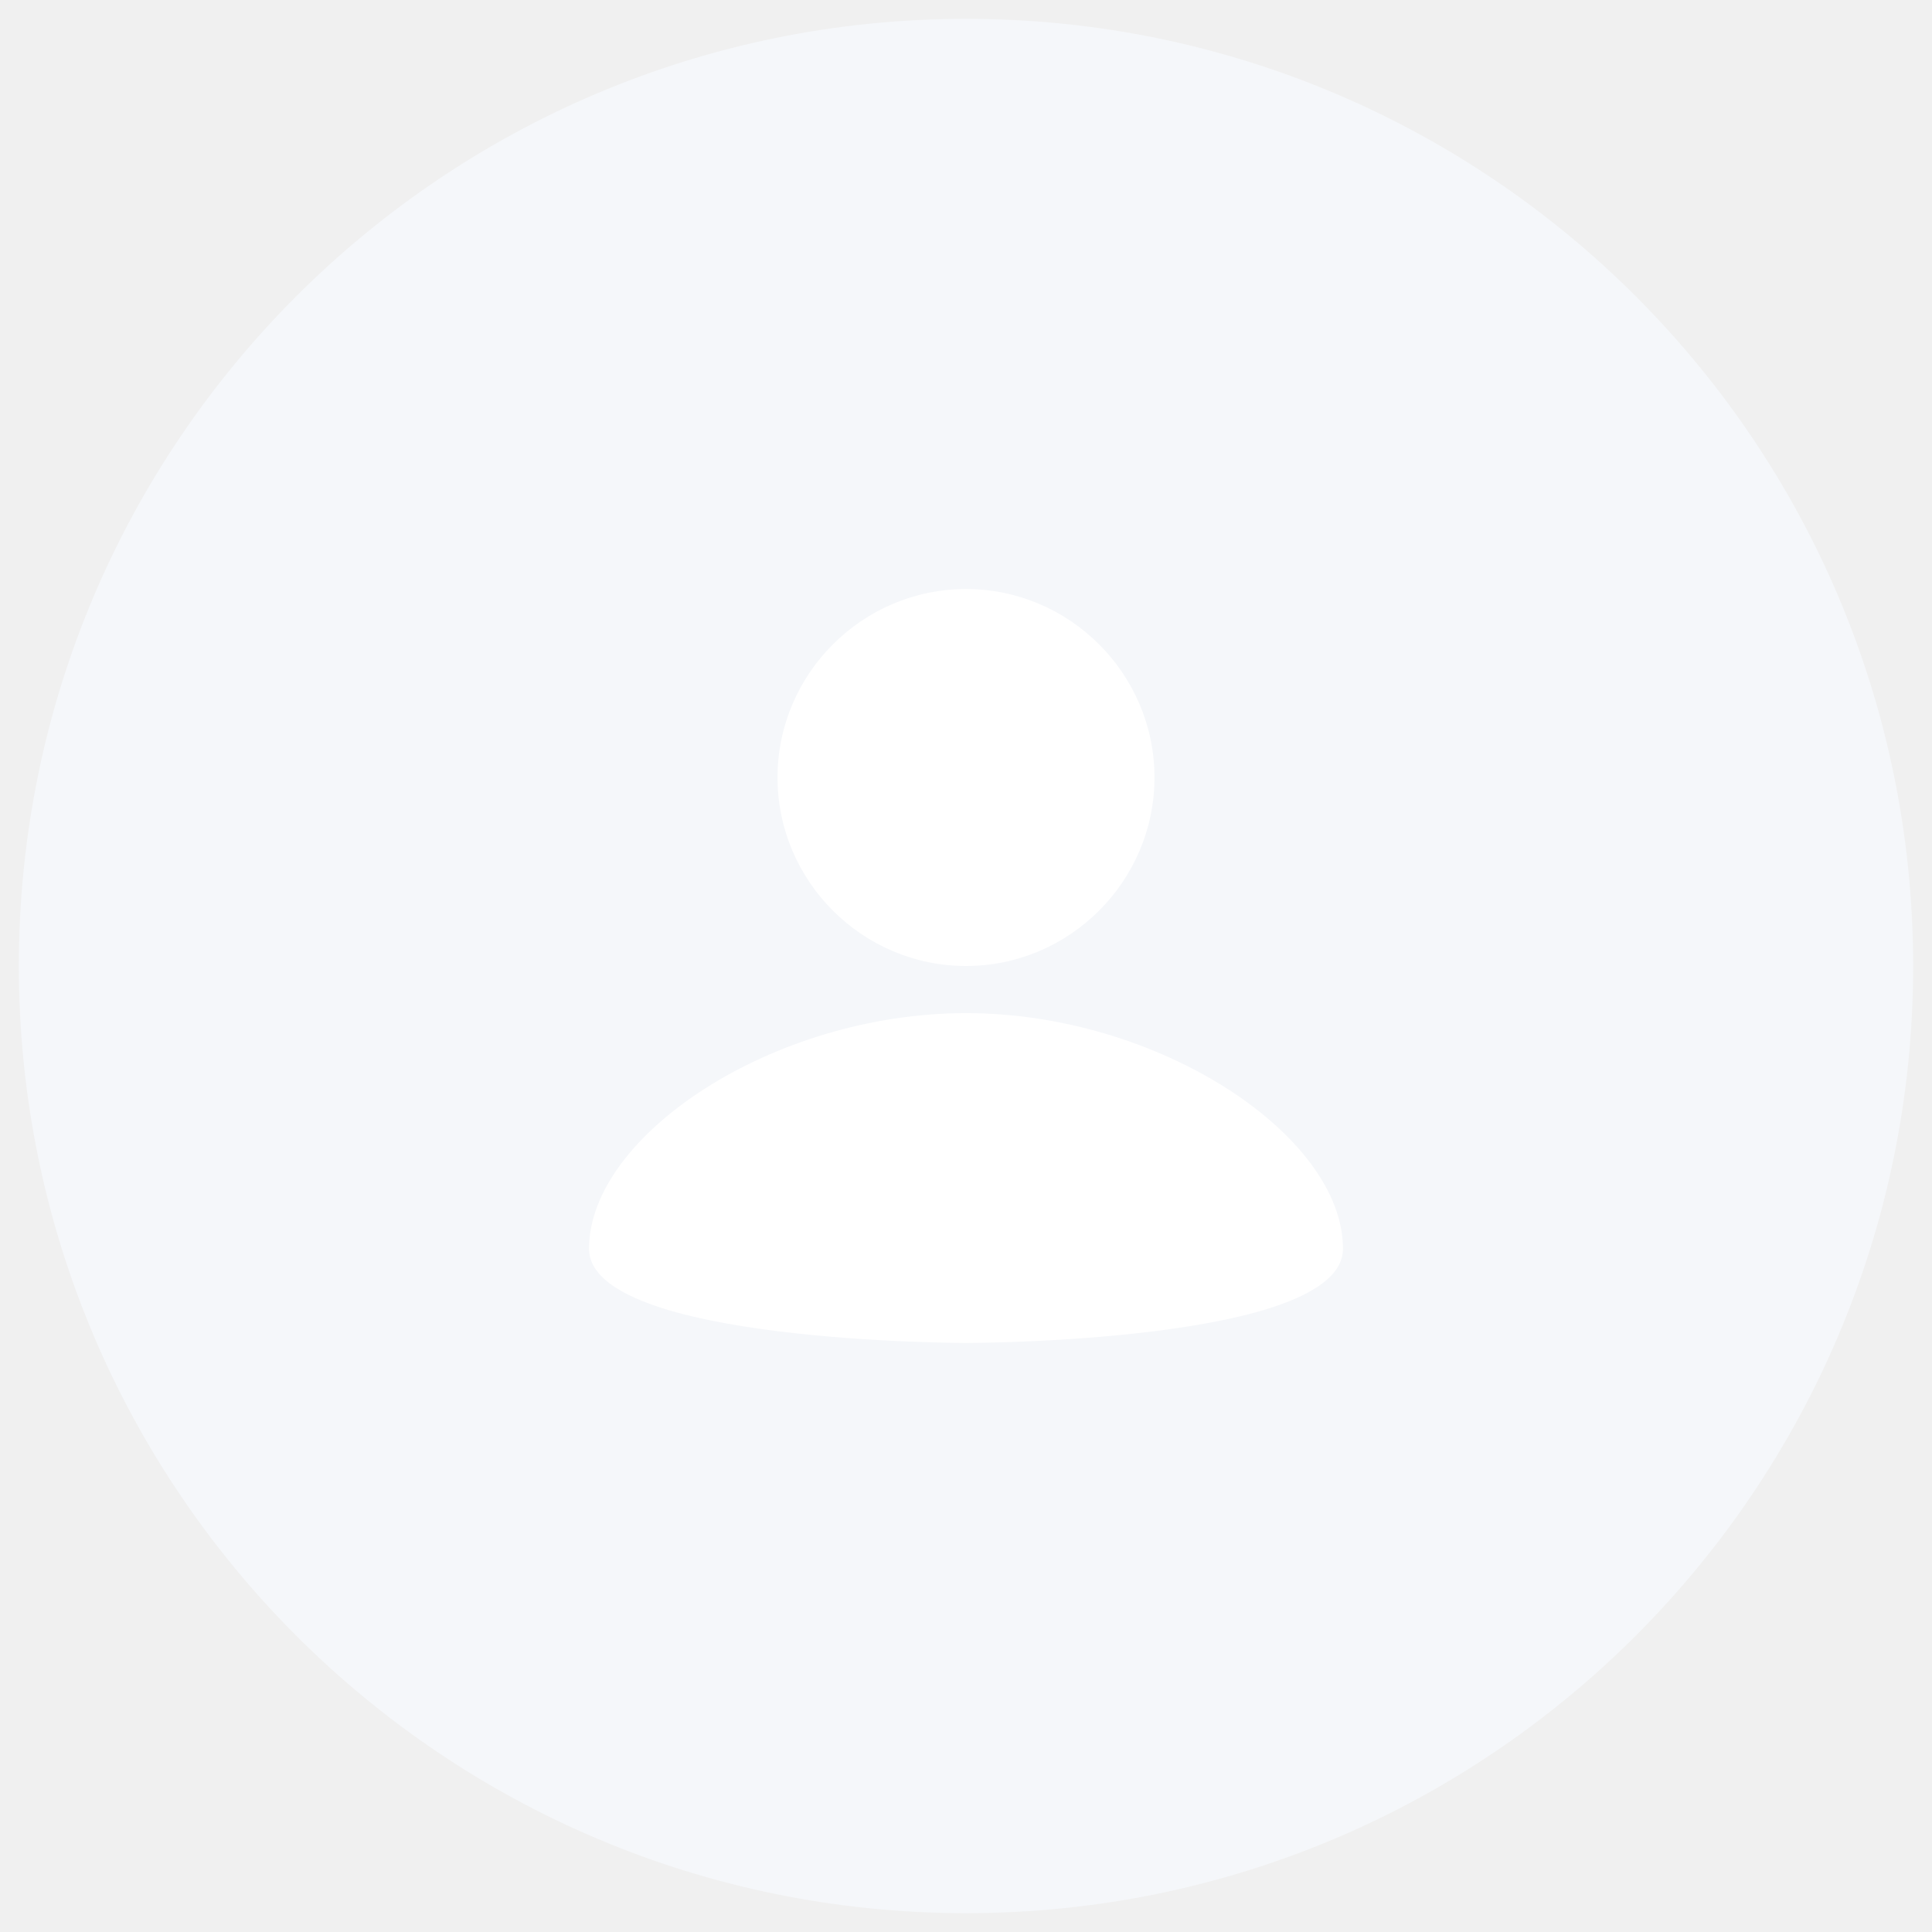
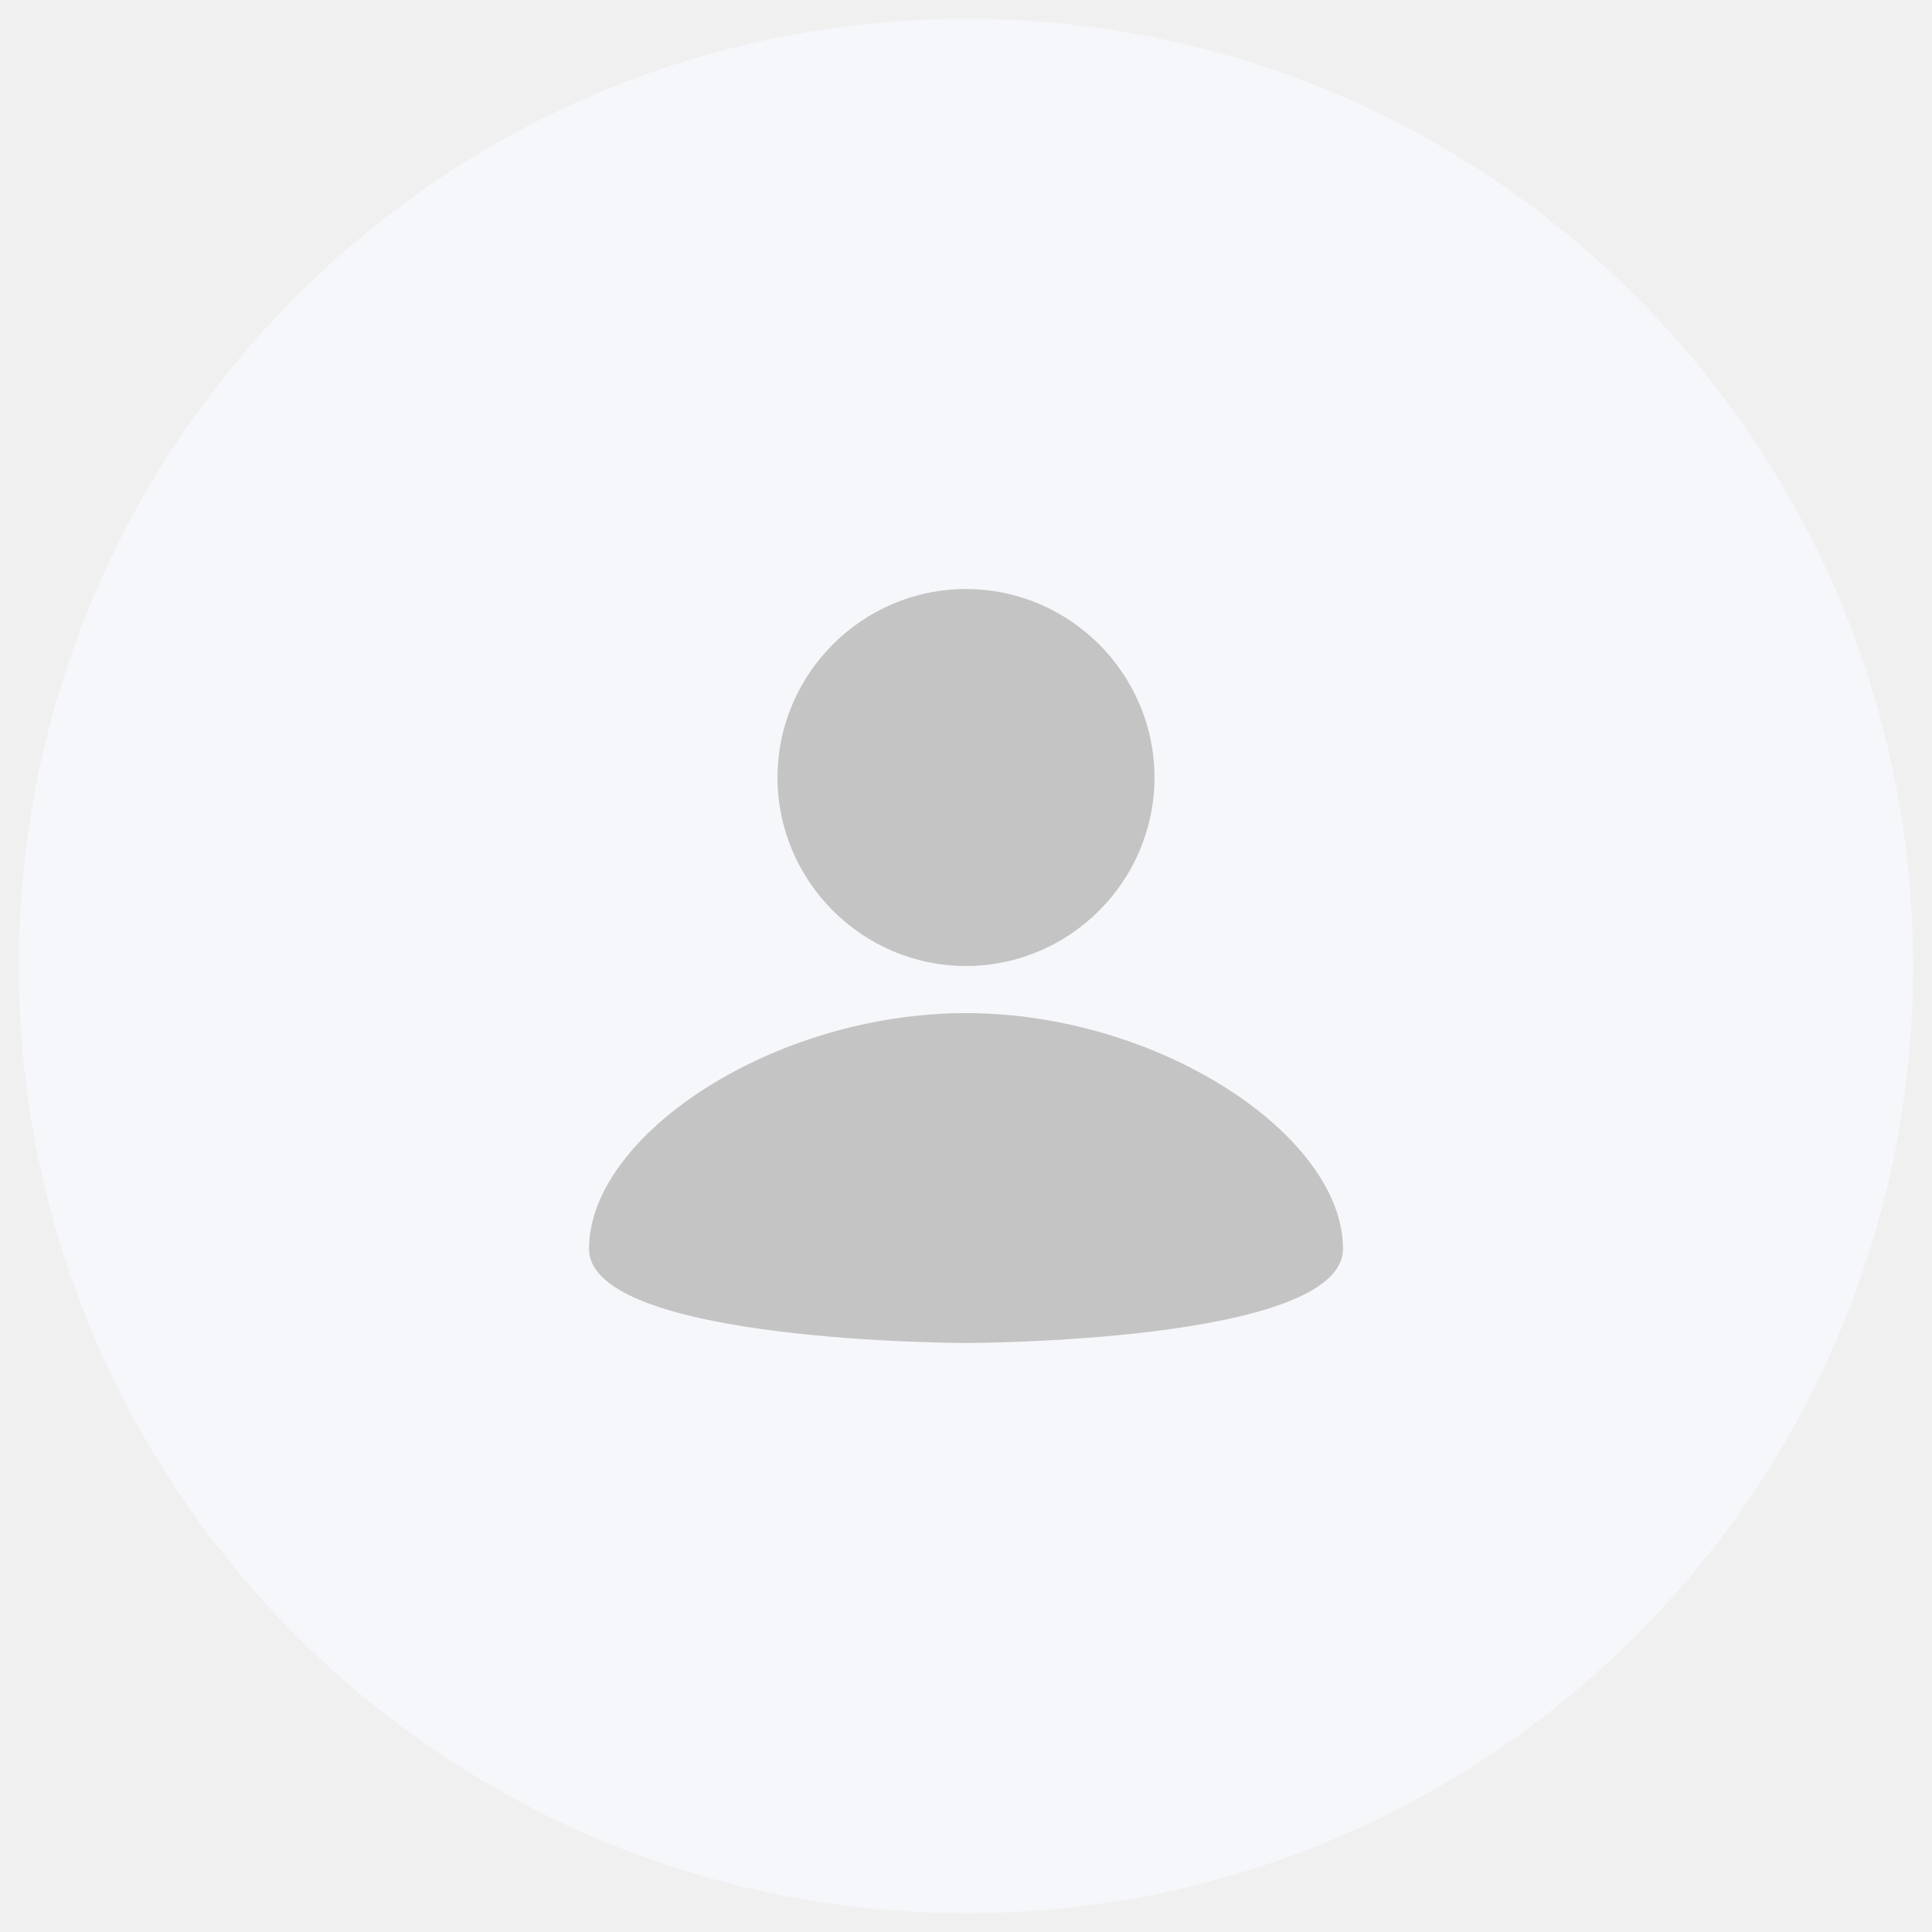
<svg xmlns="http://www.w3.org/2000/svg" version="1.1" id="Layer_1" x="0px" y="0px" viewBox="0 0 41 41" style="enable-background:new 0 0 41 41;" xml:space="preserve">
  <style type="text/css">
	.st0{fill:#F5F7FA;}
	.st1{display:none;fill:#FF5364;}
	.st2{display:none;fill:#F5F7FA;}
- 	.st3{fill:#FFFFFF;}
+ 	.st3{fill:#C4C4C4;}
</style>
  <circle class="st0" cx="20.5" cy="20.5" r="20.1" />
  <circle class="st1" cx="20.5" cy="20.5" r="20.1" />
  <path class="st2" d="M21.1,28.5h-4.3c-0.3,0-0.5-0.2-0.5-0.5v-4.3c0-0.2,0.1-0.4,0.3-0.5c0.2-0.1,0.4,0,0.5,0.1l1.1,1.1l4.2-4.2  c0.3-0.3,0.9-0.3,1.2,0l0.9,0.9c0.3,0.3,0.3,0.9,0,1.2l-4.2,4.2l1.1,1.1c0.1,0.1,0.2,0.4,0.1,0.5S21.3,28.5,21.1,28.5z" />
  <path class="st2" d="M18.6,20.7l-0.9-0.9c-0.3-0.3-0.3-0.9,0-1.2l4.2-4.2l-1.1-1.1c-0.1-0.1-0.2-0.4-0.1-0.5  c0.1-0.2,0.3-0.3,0.5-0.3h4.3c0.3,0,0.5,0.2,0.5,0.5v4.3c0,0.2-0.1,0.4-0.3,0.5c-0.2,0.1-0.4,0-0.5-0.1L24,16.5l-4.2,4.2  C19.4,21,18.9,21,18.6,20.7z" />
  <path class="st3" d="M20.5,12.5c2.2,0,4,1.8,4,4s-1.8,4-4,4s-4-1.8-4-4S18.3,12.5,20.5,12.5z M20.5,28.5c0,0,8,0,8-2  c0-2.4-3.9-5-8-5s-8,2.6-8,5C12.5,28.5,20.5,28.5,20.5,28.5z" />
</svg>
